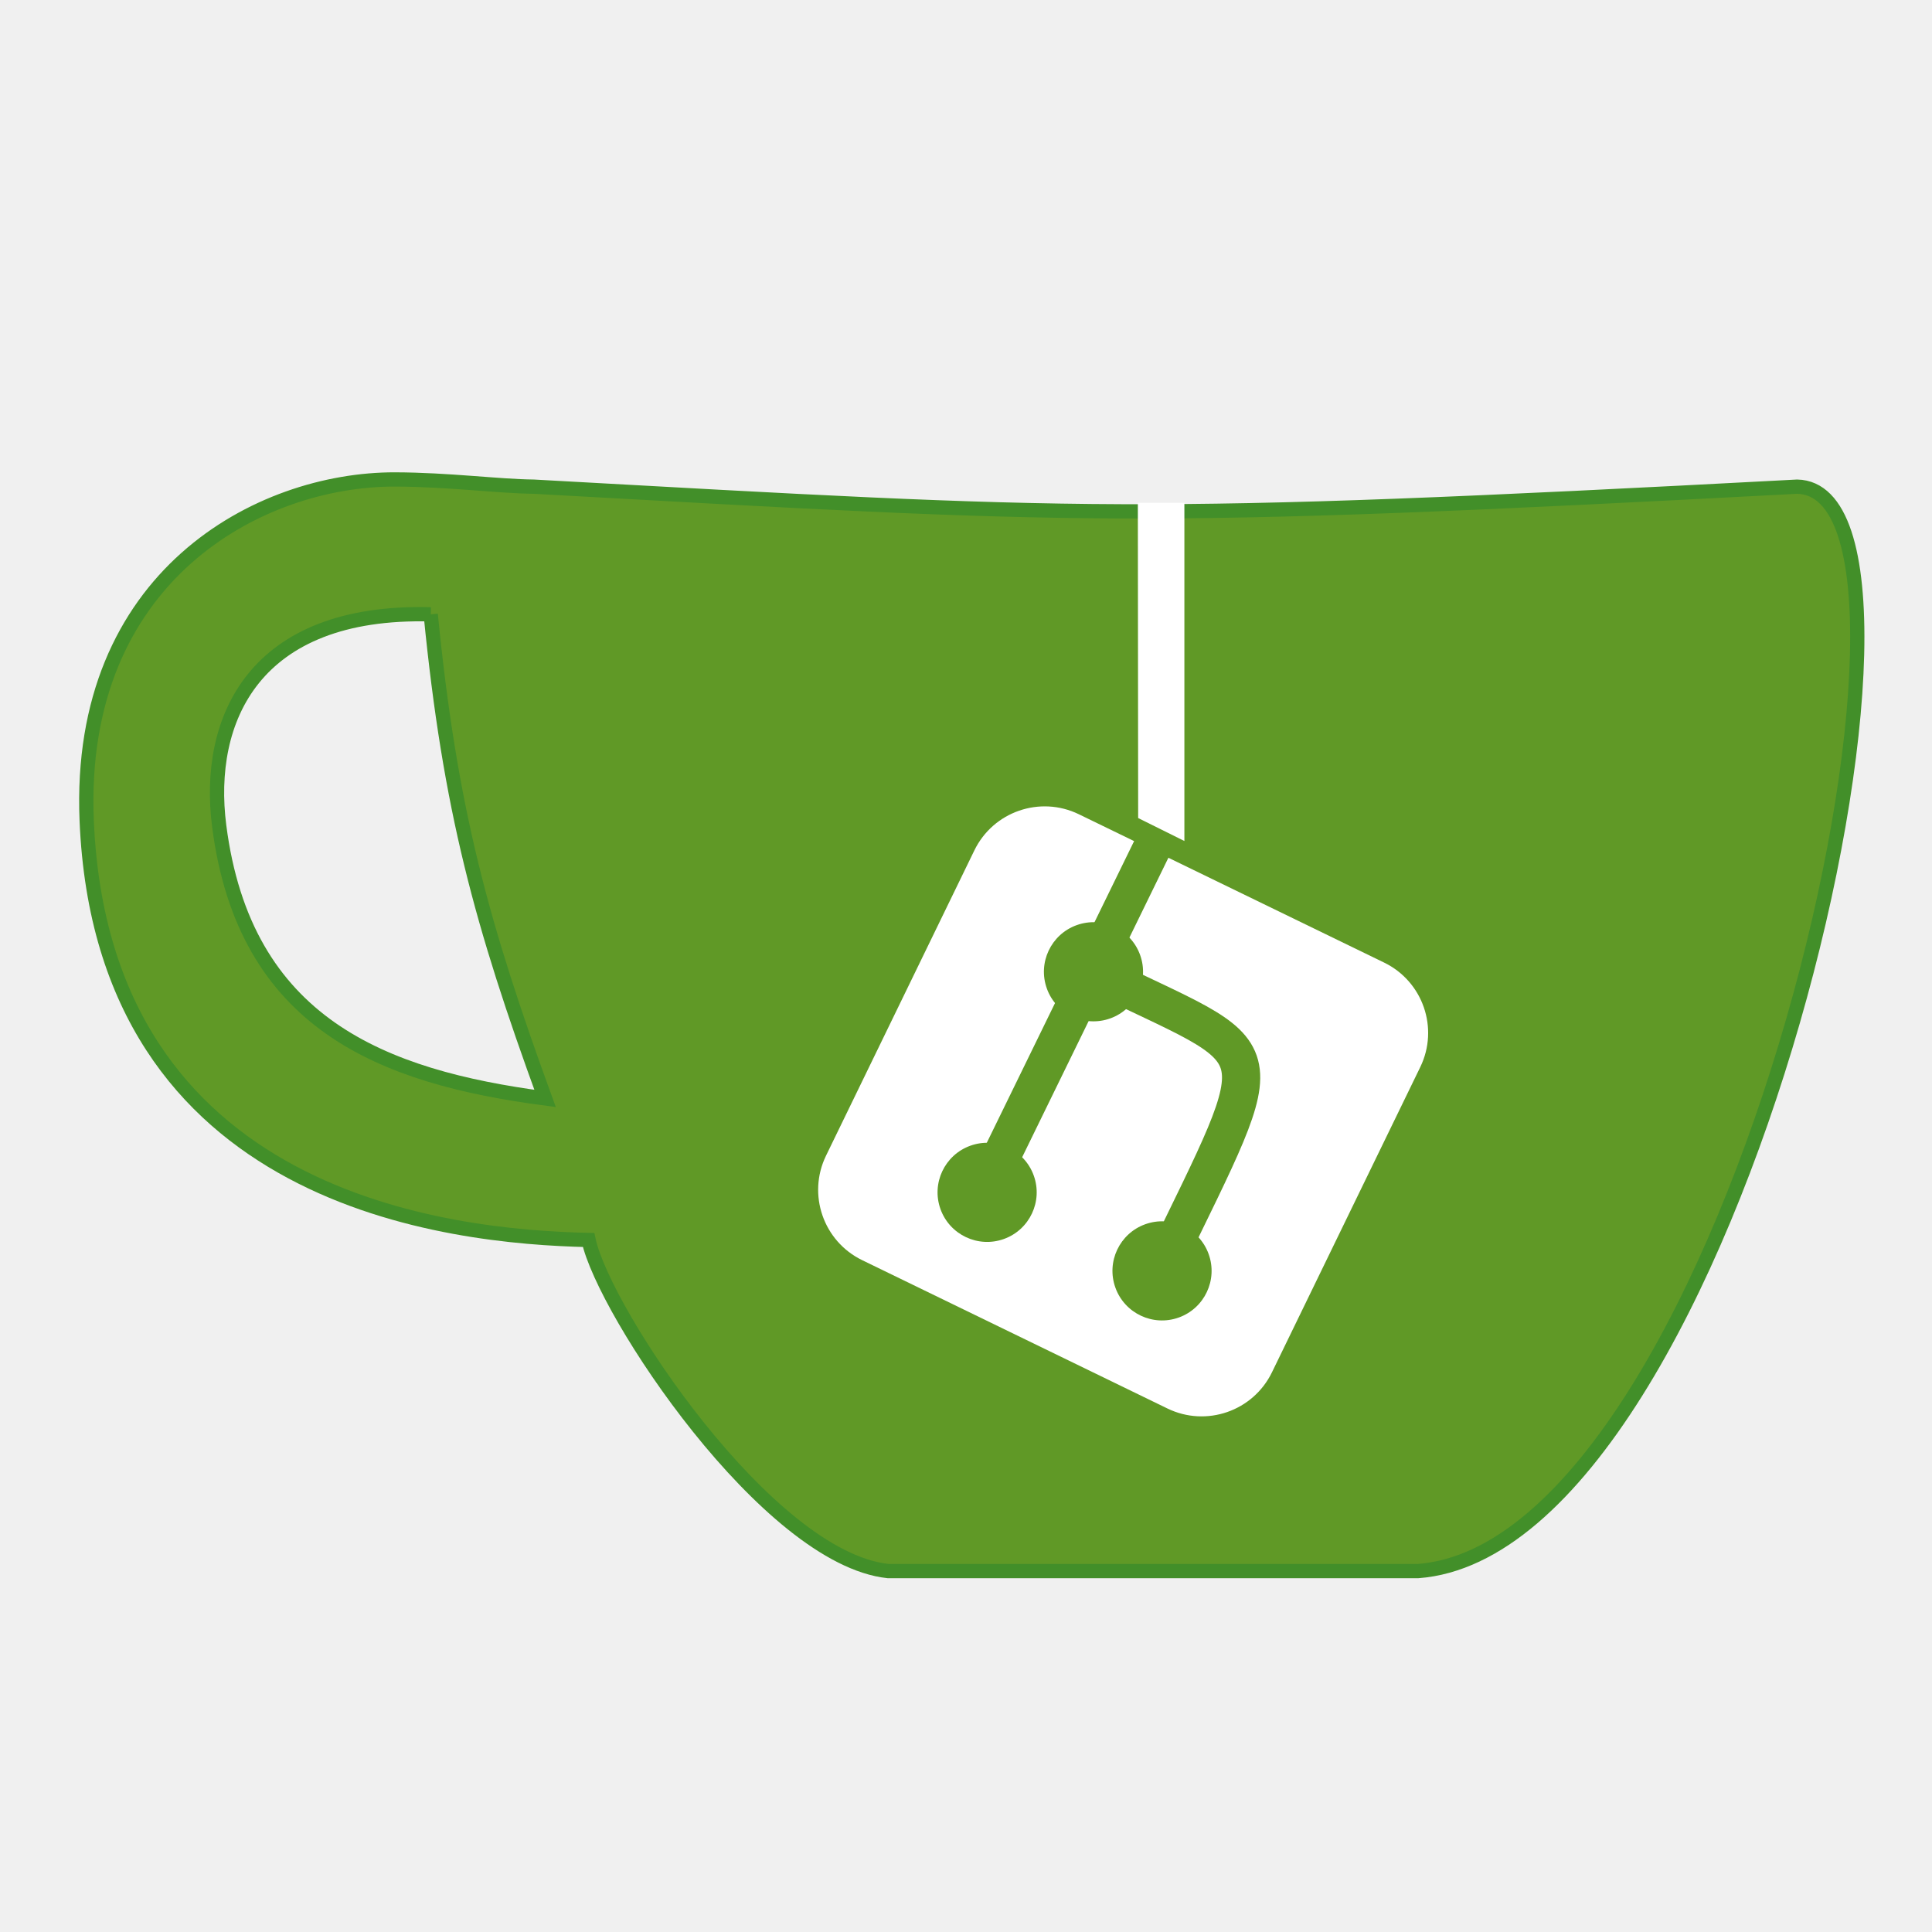
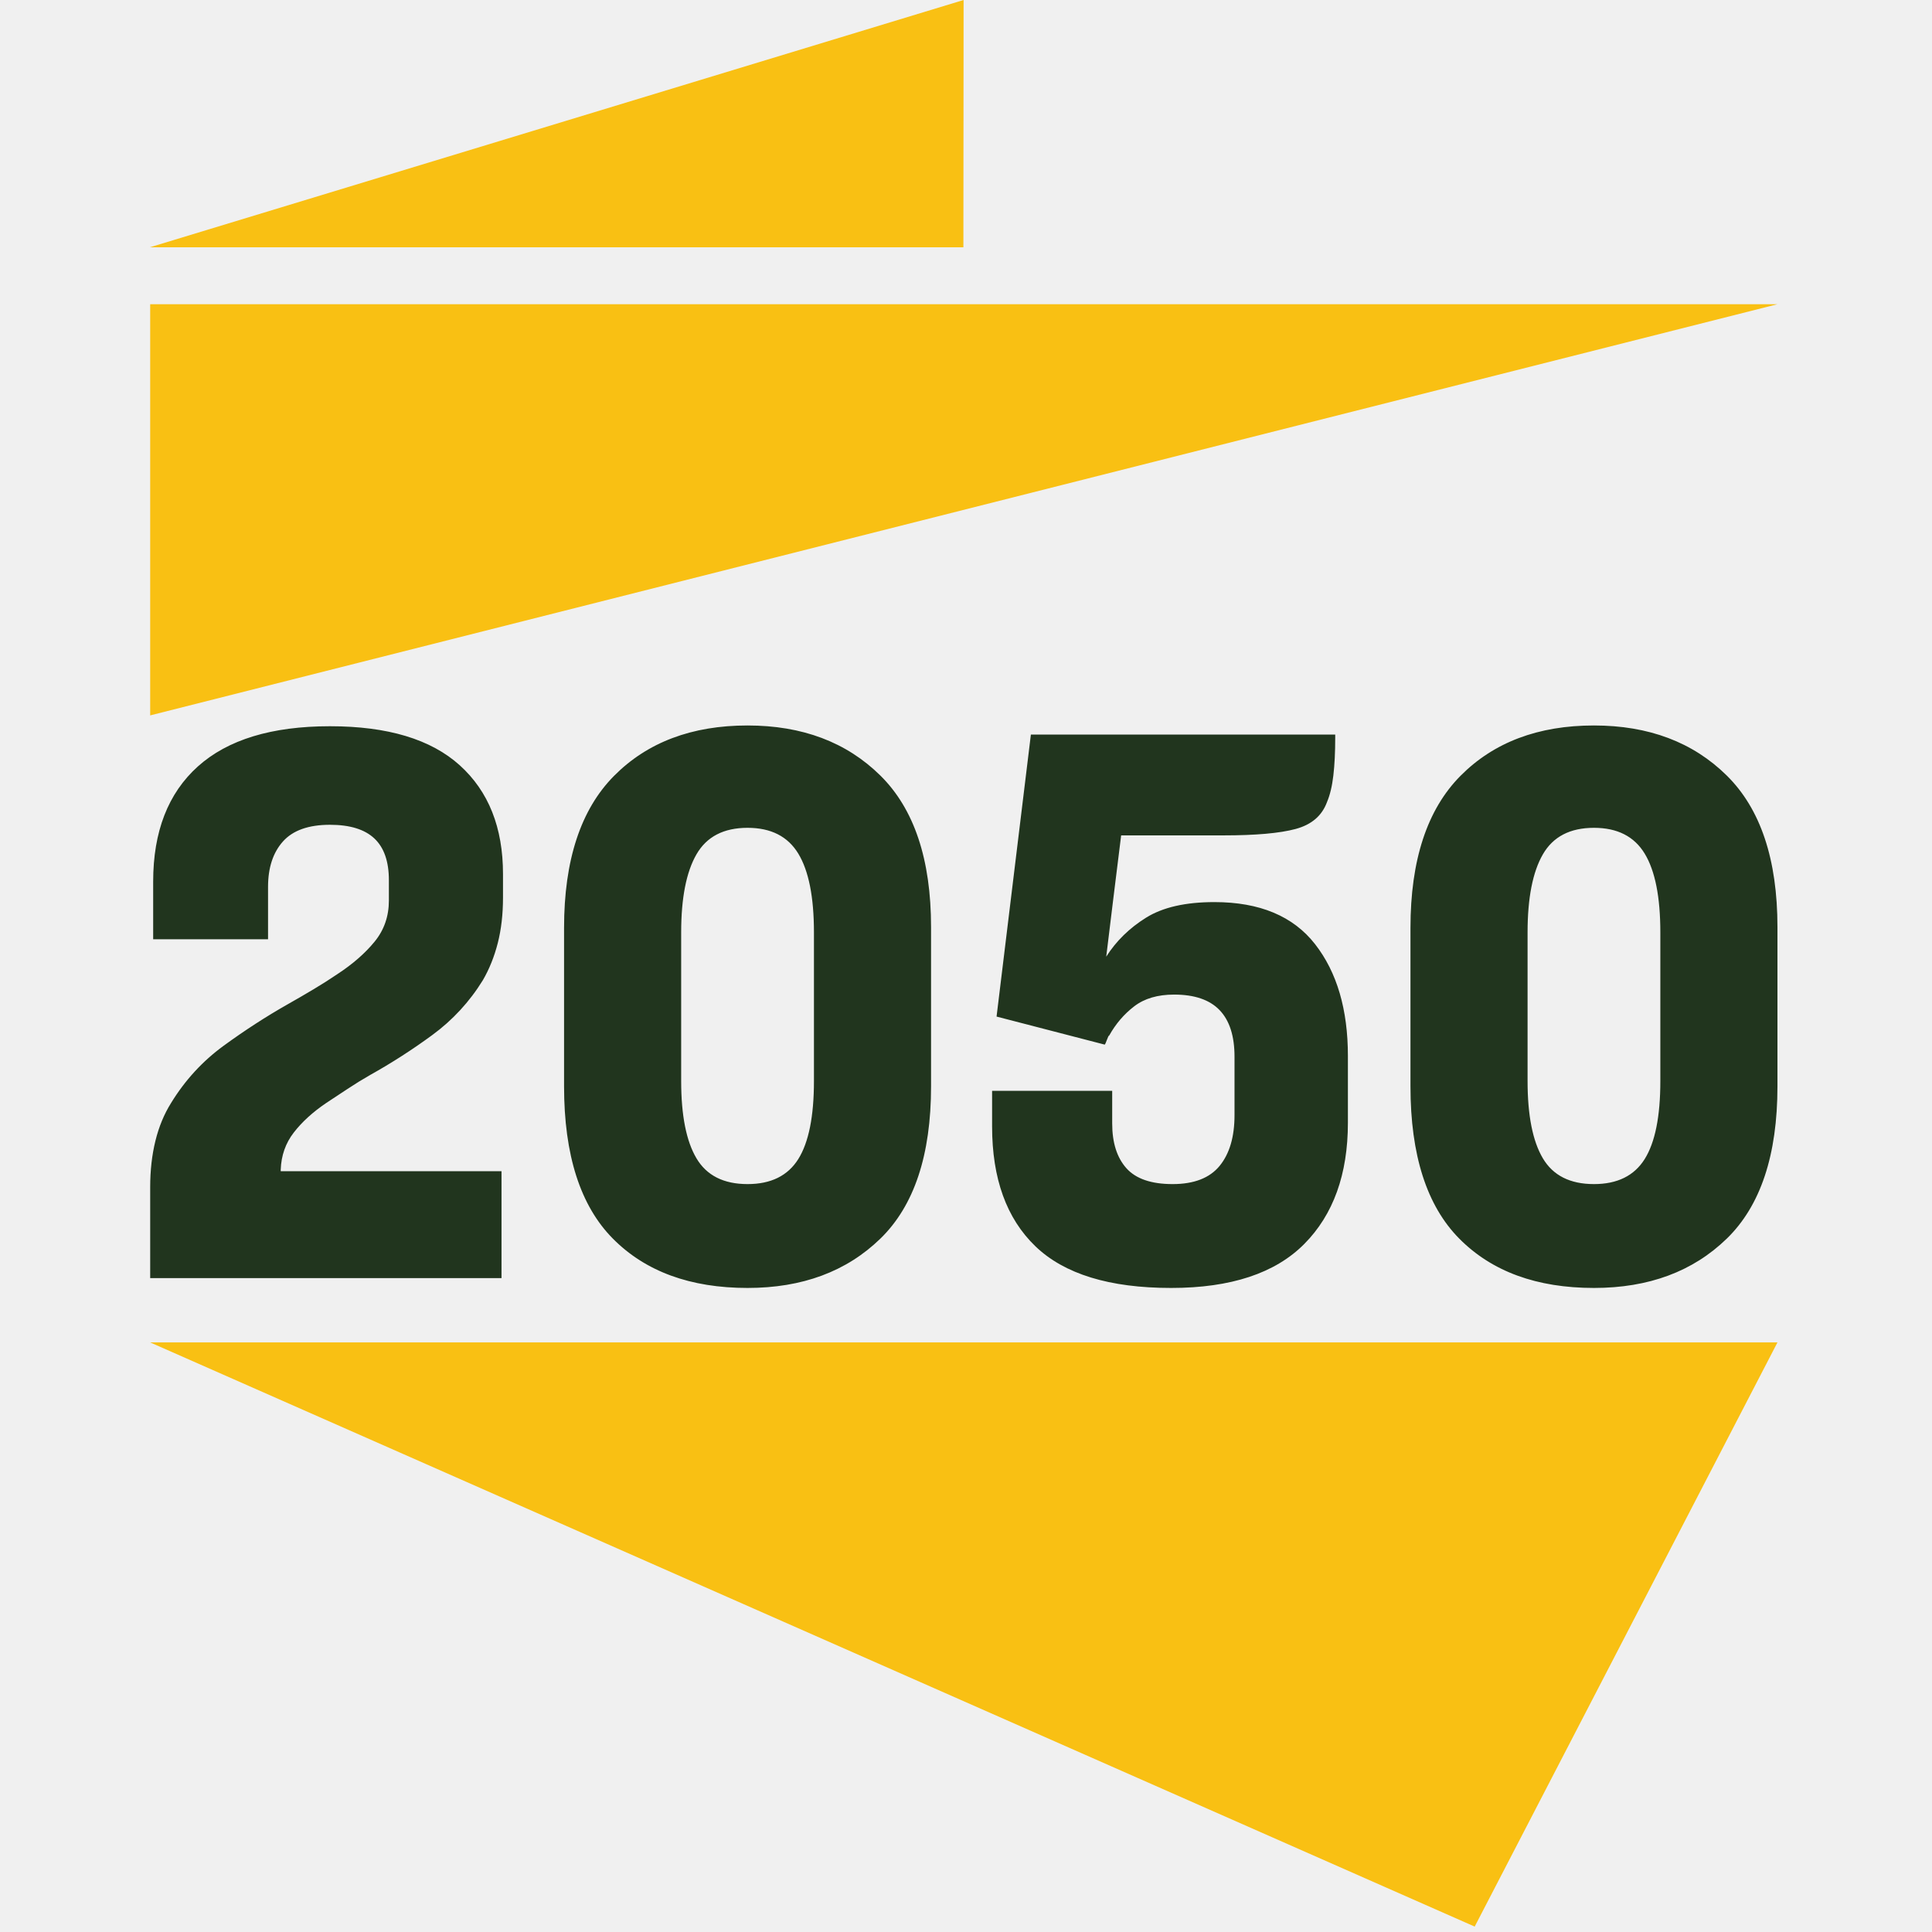
- <svg xmlns="http://www.w3.org/2000/svg" viewBox="0 0 135.467 135.467" width="32" height="32">
-   <path d="M27.71 33.618c-9.547-.028-22.34 6.798-21.632 23.904C7.184 84.25 31.535 86.73 41.27 86.945c1.068 5.013 12.522 22.305 21.002 23.216h37.152c22.278-1.668 38.961-75.756 26.594-76.038-46.782 2.477-49.996 2.138-88.6 0-2.495-.027-5.972-.495-9.708-.505zm2.491 9.458C31.553 56.77 33.757 64.78 38.22 77.02c-11.382-1.505-21.07-5.225-22.851-19.11-.951-7.411 2.39-15.168 14.833-14.834z" fill="#609926" stroke="#428f29" />
-   <g fill="#fff">
-     <rect width="34.762" height="34.762" x="87.509" y="18.292" transform="rotate(25.915)" ry="5.483" />
-     <path d="M79.805 57.36l3.241 1.609V35.256h-3.263z" />
-   </g>
-   <g class="detail-remove">
-     <circle transform="rotate(-19.796)" r="3.475" cy="90.078" cx="49.065" fill="#609926" />
-     <circle transform="rotate(-19.796)" r="3.475" cy="102.105" cx="36.81" fill="#609926" />
-     <circle transform="rotate(-19.796)" r="3.475" cy="111.439" cx="46.484" fill="#609926" />
-     <path fill="#609926" d="M79.54 58.936l2.402 1.172L69.98 84.605l-2.402-1.172z" />
-     <path d="M76.558 68.116c12.976 6.396 13.013 4.102 4.891 20.908" fill="none" stroke="#609926" stroke-width="2.68" />
-   </g>
+ <svg xmlns="http://www.w3.org/2000/svg" viewBox="0 0 278 329" fill-rule="evenodd" clip-rule="evenodd" stroke-linejoin="round" stroke-miterlimit="2" width="32" height="32">
+   <path d="M.075 121.825l277.106-70.018H.075v70.018zM225.624 328.079L.075 228.602h277.107l-51.558 99.477zM138.591 0L0 42.115h138.555L138.591 0z" fill="#f9c013" fill-rule="nonzero" />
+   <path d="M101.802 201.639c3.979 0 6.858-1.421 8.637-4.26 1.778-2.841 2.668-7.271 2.668-13.297v-25.3c0-6.024-.89-10.498-2.668-13.424-1.779-2.927-4.658-4.389-8.637-4.389-4.065 0-6.966 1.506-8.701 4.518-1.737 3.011-2.605 7.444-2.605 13.295v25.3c0 5.853.868 10.242 2.605 13.168 1.735 2.927 4.636 4.389 8.701 4.389m144.134 0c3.978 0 6.859-1.421 8.636-4.26 1.779-2.841 2.667-7.271 2.667-13.297v-25.3c0-6.024-.888-10.498-2.667-13.424-1.777-2.927-4.658-4.389-8.636-4.389-4.066 0-6.965 1.506-8.702 4.518-1.736 3.011-2.604 7.444-2.604 13.295v25.3c0 5.853.868 10.242 2.604 13.168 1.737 2.927 4.636 4.389 8.702 4.389M59.903 217.646H.075v-15.49c0-2.839.296-5.466.889-7.875s1.482-4.56 2.668-6.454c2.371-3.874 5.356-7.121 8.954-9.748 3.6-2.624 7.22-4.967 10.861-7.034 1.524-.86 3.006-1.719 4.446-2.582a83.968 83.968 0 004.064-2.581c2.625-1.721 4.742-3.572 6.352-5.551 1.608-1.978 2.413-4.303 2.413-6.971v-3.485c0-3.184-.825-5.55-2.477-7.1-1.651-1.548-4.171-2.323-7.557-2.323-3.642 0-6.31.946-8.003 2.839-1.694 1.894-2.54 4.476-2.54 7.746v8.907H.583v-9.811c0-8.518 2.54-15.06 7.621-19.622 5.081-4.56 12.576-6.841 22.484-6.841 9.822 0 17.189 2.216 22.101 6.648 4.911 4.432 7.367 10.607 7.367 18.524v4.001c0 2.841-.296 5.422-.889 7.746-.593 2.322-1.44 4.433-2.54 6.326a32.903 32.903 0 01-8.638 9.359 101.514 101.514 0 01-10.543 6.777 67 67 0 00-3.874 2.388 442.94 442.94 0 01-3.62 2.388c-2.286 1.548-4.128 3.227-5.525 5.035-1.398 1.805-2.138 3.916-2.223 6.326v.258h37.599v18.2zm41.899 1.679c-9.739 0-17.381-2.797-22.928-8.392-5.547-5.593-8.32-14.243-8.32-25.946v-26.98c0-11.531 2.837-20.159 8.511-25.882 5.674-5.722 13.252-8.584 22.737-8.584 9.314 0 16.851 2.84 22.609 8.52 5.759 5.68 8.638 14.286 8.638 25.816v27.11c0 11.703-2.879 20.353-8.638 25.946-5.758 5.595-13.295 8.392-22.609 8.392m144.134 0c-9.739 0-17.382-2.797-22.928-8.392-5.547-5.593-8.319-14.243-8.319-25.946v-26.98c0-11.531 2.837-20.159 8.51-25.882 5.672-5.722 13.251-8.584 22.737-8.584 9.315 0 16.85 2.84 22.61 8.52 5.757 5.68 8.636 14.286 8.636 25.816v27.11c0 11.703-2.879 20.353-8.636 25.946-5.76 5.595-13.295 8.392-22.61 8.392m-72.005 0c-10.502 0-18.207-2.369-23.118-7.101-4.914-4.732-7.369-11.532-7.369-20.396v-6.067h20.451v5.551c0 3.27.804 5.809 2.412 7.617 1.61 1.806 4.235 2.71 7.878 2.71 3.64 0 6.306-1.033 8-3.097 1.695-2.066 2.541-4.949 2.541-8.65v-9.94c0-3.529-.846-6.173-2.541-7.938-1.694-1.764-4.276-2.647-7.746-2.647-2.795 0-5.062.667-6.796 2.001-1.737 1.334-3.156 2.992-4.256 4.97-.085 0-.212.236-.381.71-.169.473-.296.752-.382.84l-18.419-4.776 5.845-48.022h51.824v.517c0 2.495-.105 4.646-.318 6.454-.21 1.807-.57 3.312-1.079 4.517-.848 2.325-2.624 3.851-5.334 4.584-2.71.732-6.818 1.096-12.322 1.096H165.42c-.425 3.358-.869 6.95-1.335 10.778-.465 3.832-.867 7.123-1.206 9.875 1.694-2.666 3.959-4.881 6.796-6.646 2.837-1.764 6.711-2.647 11.623-2.647 7.704 0 13.422 2.389 17.147 7.166 3.725 4.775 5.589 11.122 5.589 19.039v11.36c0 8.777-2.478 15.663-7.431 20.654-4.953 4.99-12.512 7.488-22.672 7.488" fill="#21351e" fill-rule="nonzero" />
</svg>
